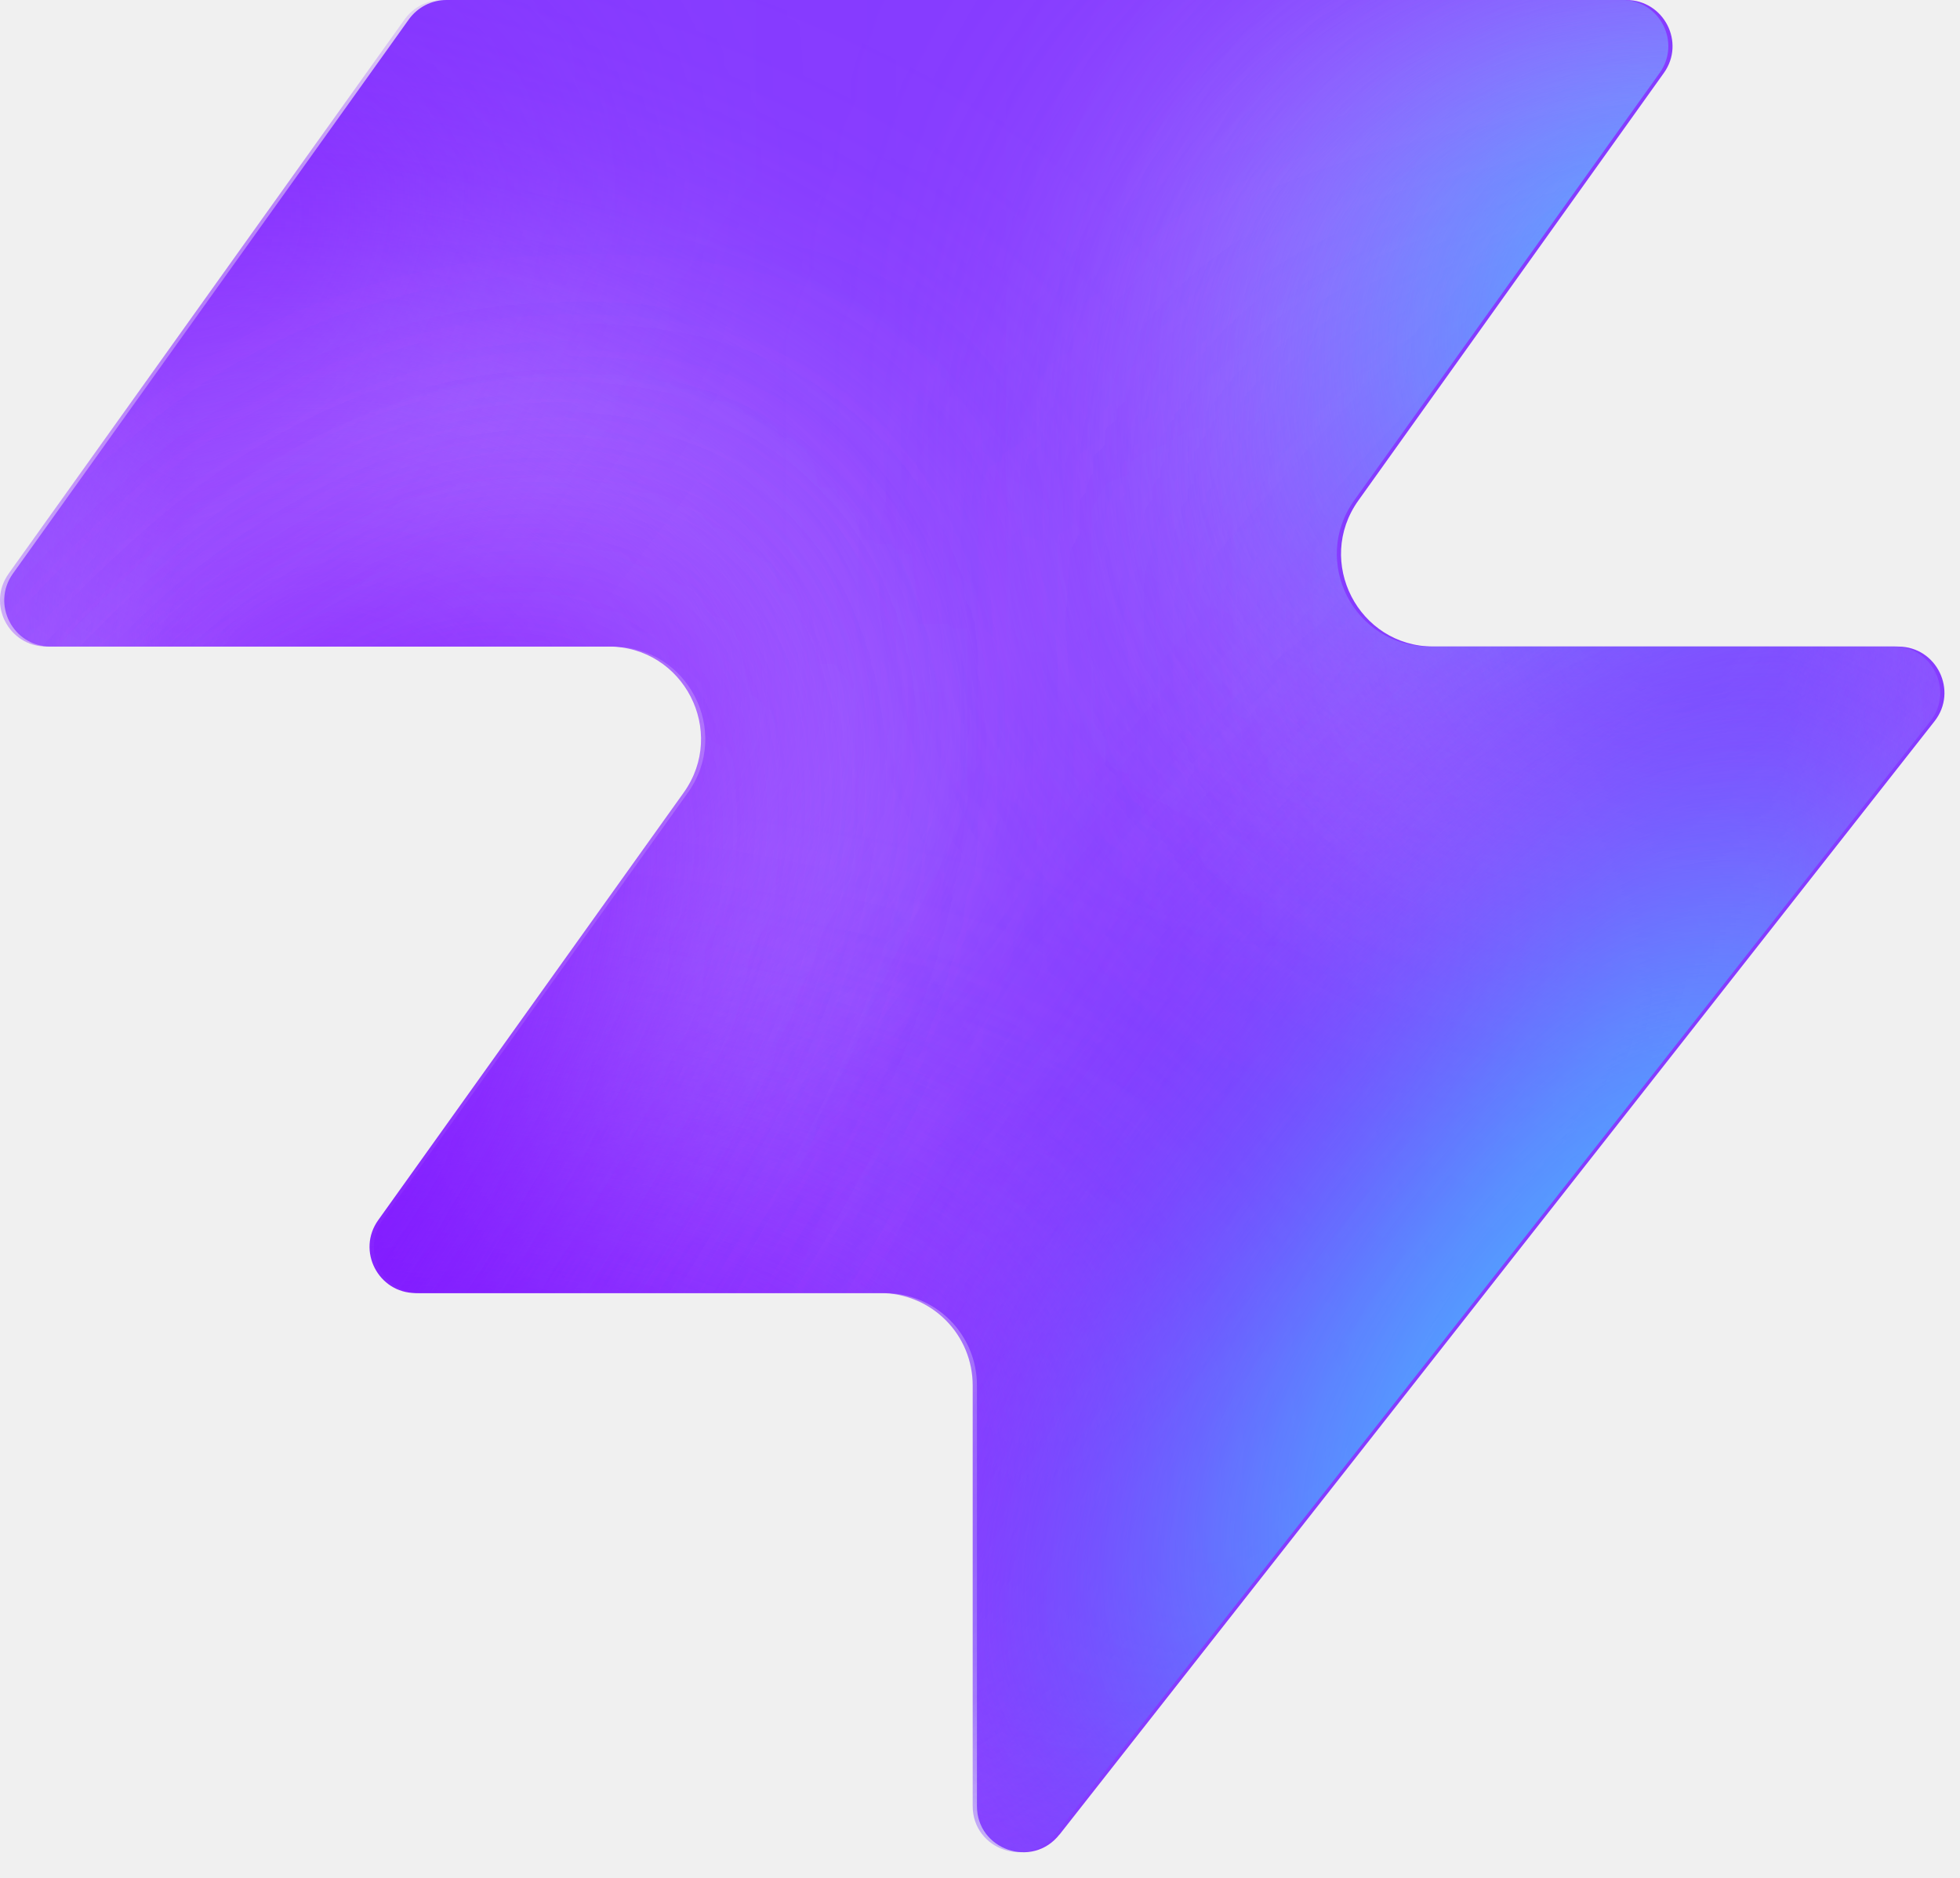
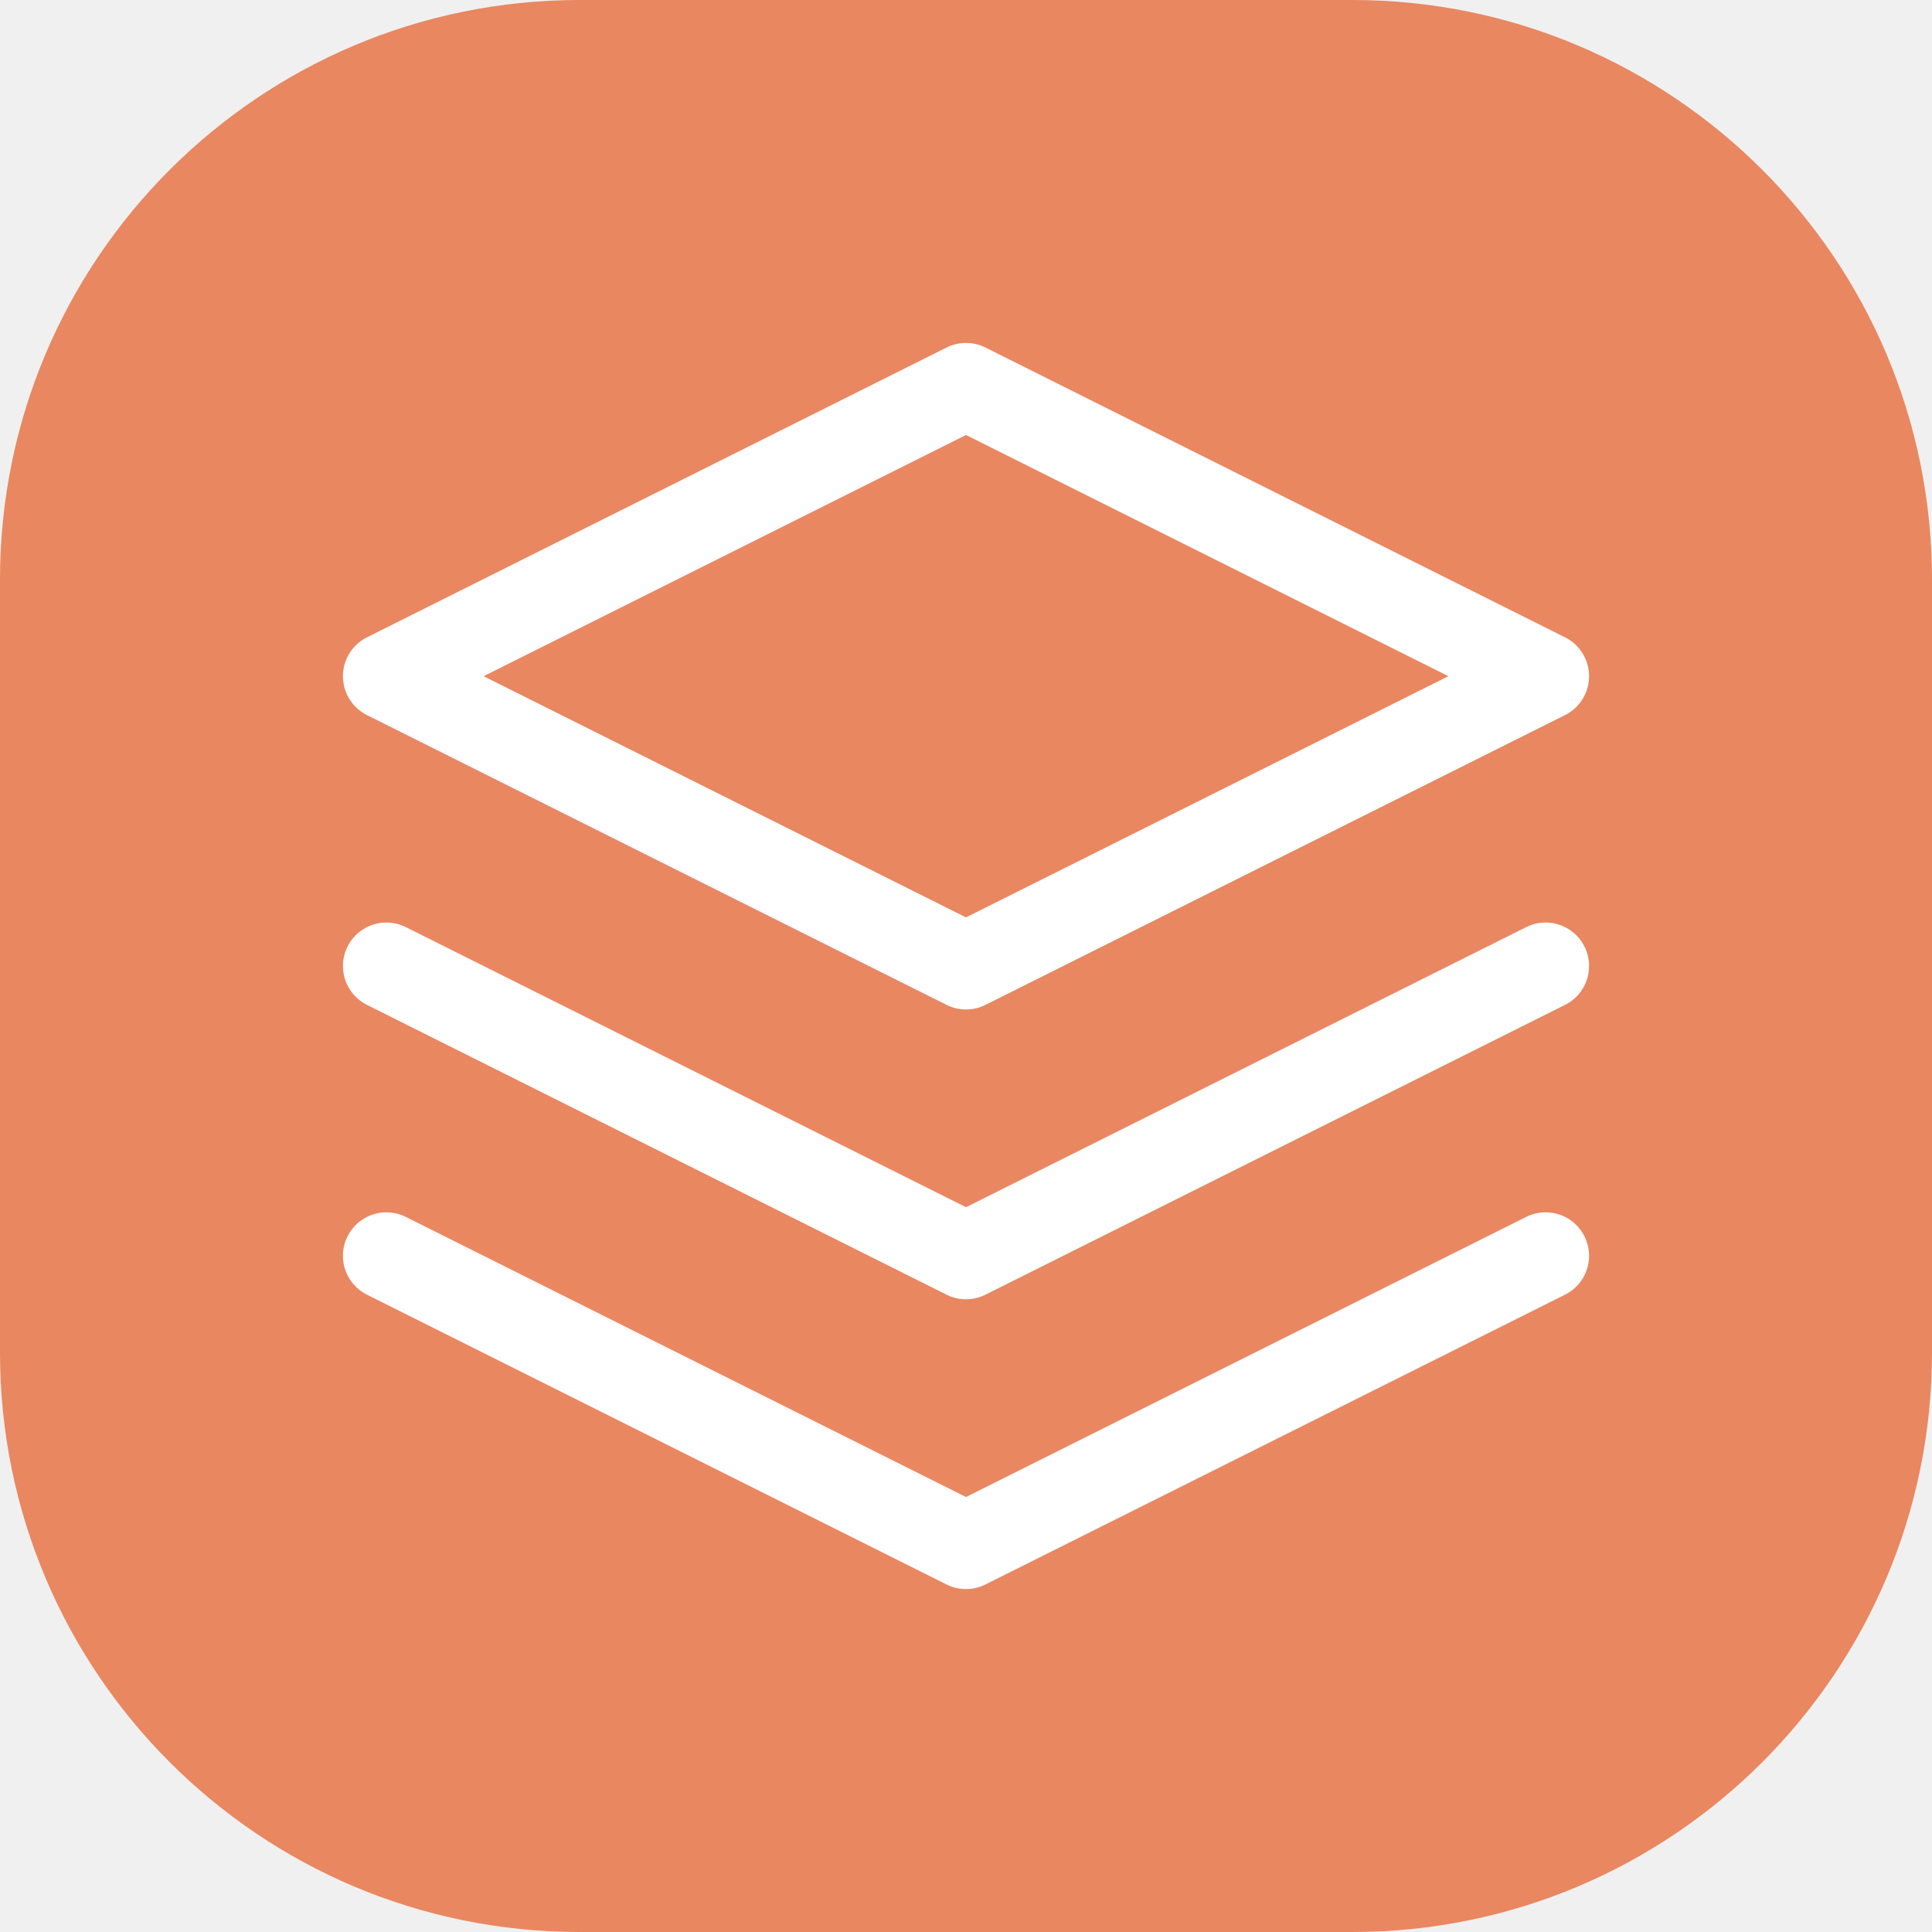
- <svg xmlns="http://www.w3.org/2000/svg" width="48" height="46" fill="none" viewBox="0 0 48 46">
-   <path fill="#863bff" d="M25.946 44.938c-.664.845-2.021.375-2.021-.698V33.937a2.26 2.26 0 0 0-2.262-2.262H10.287c-.92 0-1.456-1.04-.92-1.788l7.48-10.471c1.07-1.497 0-3.578-1.842-3.578H1.237c-.92 0-1.456-1.04-.92-1.788L10.013.474c.214-.297.556-.474.92-.474h28.894c.92 0 1.456 1.04.92 1.788l-7.48 10.471c-1.07 1.498 0 3.579 1.842 3.579h11.377c.943 0 1.473 1.088.89 1.83L25.947 44.94z" style="fill:#863bff;fill:color(display-p3 .525 .23 1);fill-opacity:1" />
-   <mask id="a" width="48" height="46" x="0" y="0" maskUnits="userSpaceOnUse" style="mask-type:alpha">
-     <path fill="#000" d="M25.842 44.938c-.664.844-2.021.375-2.021-.698V33.937a2.26 2.26 0 0 0-2.262-2.262H10.183c-.92 0-1.456-1.04-.92-1.788l7.48-10.471c1.07-1.498 0-3.579-1.842-3.579H1.133c-.92 0-1.456-1.04-.92-1.787L9.91.473c.214-.297.556-.474.92-.474h28.894c.92 0 1.456 1.04.92 1.788l-7.48 10.471c-1.07 1.498 0 3.578 1.842 3.578h11.377c.943 0 1.473 1.088.89 1.832L25.843 44.94z" style="fill:#000;fill-opacity:1" />
-   </mask>
-   <g mask="url(#a)">
-     <g filter="url(#b)">
-       <ellipse cx="5.508" cy="14.704" fill="#ede6ff" rx="5.508" ry="14.704" style="fill:#ede6ff;fill:color(display-p3 .927 .903 1);fill-opacity:1" transform="matrix(.00324 1 1 -.00324 -4.47 31.516)" />
-     </g>
-     <g filter="url(#c)">
-       <ellipse cx="10.399" cy="29.851" fill="#ede6ff" rx="10.399" ry="29.851" style="fill:#ede6ff;fill:color(display-p3 .927 .903 1);fill-opacity:1" transform="matrix(.00324 1 1 -.00324 -39.328 7.883)" />
-     </g>
-     <g filter="url(#d)">
-       <ellipse cx="5.508" cy="30.487" fill="#7e14ff" rx="5.508" ry="30.487" style="fill:#7e14ff;fill:color(display-p3 .492 .077 1);fill-opacity:1" transform="rotate(89.814 -25.913 -14.639)scale(1 -1)" />
-     </g>
-     <g filter="url(#e)">
-       <ellipse cx="5.508" cy="30.599" fill="#7e14ff" rx="5.508" ry="30.599" style="fill:#7e14ff;fill:color(display-p3 .492 .077 1);fill-opacity:1" transform="rotate(89.814 -32.644 -3.334)scale(1 -1)" />
-     </g>
-     <g filter="url(#f)">
-       <ellipse cx="5.508" cy="30.599" fill="#7e14ff" rx="5.508" ry="30.599" style="fill:#7e14ff;fill:color(display-p3 .492 .077 1);fill-opacity:1" transform="matrix(.00324 1 1 -.00324 -34.34 30.47)" />
-     </g>
-     <g filter="url(#g)">
-       <ellipse cx="14.072" cy="22.078" fill="#ede6ff" rx="14.072" ry="22.078" style="fill:#ede6ff;fill:color(display-p3 .927 .903 1);fill-opacity:1" transform="rotate(93.35 24.506 48.493)scale(-1 1)" />
-     </g>
-     <g filter="url(#h)">
-       <ellipse cx="3.47" cy="21.501" fill="#7e14ff" rx="3.47" ry="21.501" style="fill:#7e14ff;fill:color(display-p3 .492 .077 1);fill-opacity:1" transform="rotate(89.009 28.708 47.59)scale(-1 1)" />
-     </g>
-     <g filter="url(#i)">
-       <ellipse cx="3.47" cy="21.501" fill="#7e14ff" rx="3.47" ry="21.501" style="fill:#7e14ff;fill:color(display-p3 .492 .077 1);fill-opacity:1" transform="rotate(89.009 28.708 47.59)scale(-1 1)" />
-     </g>
-     <g filter="url(#j)">
-       <ellipse cx=".387" cy="8.972" fill="#7e14ff" rx="4.407" ry="29.108" style="fill:#7e14ff;fill:color(display-p3 .492 .077 1);fill-opacity:1" transform="rotate(39.51 .387 8.972)" />
-     </g>
-     <g filter="url(#k)">
-       <ellipse cx="47.523" cy="-6.092" fill="#7e14ff" rx="4.407" ry="29.108" style="fill:#7e14ff;fill:color(display-p3 .492 .077 1);fill-opacity:1" transform="rotate(37.892 47.523 -6.092)" />
-     </g>
-     <g filter="url(#l)">
-       <ellipse cx="41.412" cy="6.333" fill="#47bfff" rx="5.971" ry="9.665" style="fill:#47bfff;fill:color(display-p3 .28 .748 1);fill-opacity:1" transform="rotate(37.892 41.412 6.333)" />
-     </g>
-     <g filter="url(#m)">
-       <ellipse cx="-1.879" cy="38.332" fill="#7e14ff" rx="4.407" ry="29.108" style="fill:#7e14ff;fill:color(display-p3 .492 .077 1);fill-opacity:1" transform="rotate(37.892 -1.88 38.332)" />
-     </g>
-     <g filter="url(#n)">
-       <ellipse cx="-1.879" cy="38.332" fill="#7e14ff" rx="4.407" ry="29.108" style="fill:#7e14ff;fill:color(display-p3 .492 .077 1);fill-opacity:1" transform="rotate(37.892 -1.88 38.332)" />
-     </g>
-     <g filter="url(#o)">
-       <ellipse cx="35.651" cy="29.907" fill="#7e14ff" rx="4.407" ry="29.108" style="fill:#7e14ff;fill:color(display-p3 .492 .077 1);fill-opacity:1" transform="rotate(37.892 35.651 29.907)" />
-     </g>
-     <g filter="url(#p)">
-       <ellipse cx="38.418" cy="32.4" fill="#47bfff" rx="5.971" ry="15.297" style="fill:#47bfff;fill:color(display-p3 .28 .748 1);fill-opacity:1" transform="rotate(37.892 38.418 32.4)" />
-     </g>
+ <svg xmlns="http://www.w3.org/2000/svg" viewBox="0 0 40 40">
+   <rect width="40" height="40" rx="12" fill="#e98761" />
+   <g fill="none" stroke="#fff" stroke-width="1.8" stroke-linecap="round" stroke-linejoin="round">
+     <path d="m20 8 12 6-12 6-12-6 12-6Z" />
+     <path d="m8 20 12 6 12-6M8 26l12 6 12-6" />
  </g>
-   <defs>
-     <filter id="b" width="60.045" height="41.654" x="-19.77" y="16.149" color-interpolation-filters="sRGB" filterUnits="userSpaceOnUse">
-       <feFlood flood-opacity="0" result="BackgroundImageFix" />
-       <feBlend in="SourceGraphic" in2="BackgroundImageFix" result="shape" />
-       <feGaussianBlur result="effect1_foregroundBlur_2002_17158" stdDeviation="7.659" />
-     </filter>
-     <filter id="c" width="90.34" height="51.437" x="-54.613" y="-7.533" color-interpolation-filters="sRGB" filterUnits="userSpaceOnUse">
-       <feFlood flood-opacity="0" result="BackgroundImageFix" />
-       <feBlend in="SourceGraphic" in2="BackgroundImageFix" result="shape" />
-       <feGaussianBlur result="effect1_foregroundBlur_2002_17158" stdDeviation="7.659" />
-     </filter>
-     <filter id="d" width="79.355" height="29.4" x="-49.64" y="2.03" color-interpolation-filters="sRGB" filterUnits="userSpaceOnUse">
-       <feFlood flood-opacity="0" result="BackgroundImageFix" />
-       <feBlend in="SourceGraphic" in2="BackgroundImageFix" result="shape" />
-       <feGaussianBlur result="effect1_foregroundBlur_2002_17158" stdDeviation="4.596" />
-     </filter>
-     <filter id="e" width="79.579" height="29.4" x="-45.045" y="20.029" color-interpolation-filters="sRGB" filterUnits="userSpaceOnUse">
-       <feFlood flood-opacity="0" result="BackgroundImageFix" />
-       <feBlend in="SourceGraphic" in2="BackgroundImageFix" result="shape" />
-       <feGaussianBlur result="effect1_foregroundBlur_2002_17158" stdDeviation="4.596" />
-     </filter>
-     <filter id="f" width="79.579" height="29.4" x="-43.513" y="21.178" color-interpolation-filters="sRGB" filterUnits="userSpaceOnUse">
-       <feFlood flood-opacity="0" result="BackgroundImageFix" />
-       <feBlend in="SourceGraphic" in2="BackgroundImageFix" result="shape" />
-       <feGaussianBlur result="effect1_foregroundBlur_2002_17158" stdDeviation="4.596" />
-     </filter>
-     <filter id="g" width="74.749" height="58.852" x="15.756" y="-17.901" color-interpolation-filters="sRGB" filterUnits="userSpaceOnUse">
-       <feFlood flood-opacity="0" result="BackgroundImageFix" />
-       <feBlend in="SourceGraphic" in2="BackgroundImageFix" result="shape" />
-       <feGaussianBlur result="effect1_foregroundBlur_2002_17158" stdDeviation="7.659" />
-     </filter>
-     <filter id="h" width="61.377" height="25.362" x="23.548" y="2.284" color-interpolation-filters="sRGB" filterUnits="userSpaceOnUse">
-       <feFlood flood-opacity="0" result="BackgroundImageFix" />
-       <feBlend in="SourceGraphic" in2="BackgroundImageFix" result="shape" />
-       <feGaussianBlur result="effect1_foregroundBlur_2002_17158" stdDeviation="4.596" />
-     </filter>
-     <filter id="i" width="61.377" height="25.362" x="23.548" y="2.284" color-interpolation-filters="sRGB" filterUnits="userSpaceOnUse">
-       <feFlood flood-opacity="0" result="BackgroundImageFix" />
-       <feBlend in="SourceGraphic" in2="BackgroundImageFix" result="shape" />
-       <feGaussianBlur result="effect1_foregroundBlur_2002_17158" stdDeviation="4.596" />
-     </filter>
-     <filter id="j" width="56.045" height="63.649" x="-27.636" y="-22.853" color-interpolation-filters="sRGB" filterUnits="userSpaceOnUse">
-       <feFlood flood-opacity="0" result="BackgroundImageFix" />
-       <feBlend in="SourceGraphic" in2="BackgroundImageFix" result="shape" />
-       <feGaussianBlur result="effect1_foregroundBlur_2002_17158" stdDeviation="4.596" />
-     </filter>
-     <filter id="k" width="54.814" height="64.646" x="20.116" y="-38.415" color-interpolation-filters="sRGB" filterUnits="userSpaceOnUse">
-       <feFlood flood-opacity="0" result="BackgroundImageFix" />
-       <feBlend in="SourceGraphic" in2="BackgroundImageFix" result="shape" />
-       <feGaussianBlur result="effect1_foregroundBlur_2002_17158" stdDeviation="4.596" />
-     </filter>
-     <filter id="l" width="33.541" height="35.313" x="24.641" y="-11.323" color-interpolation-filters="sRGB" filterUnits="userSpaceOnUse">
-       <feFlood flood-opacity="0" result="BackgroundImageFix" />
-       <feBlend in="SourceGraphic" in2="BackgroundImageFix" result="shape" />
-       <feGaussianBlur result="effect1_foregroundBlur_2002_17158" stdDeviation="4.596" />
-     </filter>
-     <filter id="m" width="54.814" height="64.646" x="-29.286" y="6.009" color-interpolation-filters="sRGB" filterUnits="userSpaceOnUse">
-       <feFlood flood-opacity="0" result="BackgroundImageFix" />
-       <feBlend in="SourceGraphic" in2="BackgroundImageFix" result="shape" />
-       <feGaussianBlur result="effect1_foregroundBlur_2002_17158" stdDeviation="4.596" />
-     </filter>
-     <filter id="n" width="54.814" height="64.646" x="-29.286" y="6.009" color-interpolation-filters="sRGB" filterUnits="userSpaceOnUse">
-       <feFlood flood-opacity="0" result="BackgroundImageFix" />
-       <feBlend in="SourceGraphic" in2="BackgroundImageFix" result="shape" />
-       <feGaussianBlur result="effect1_foregroundBlur_2002_17158" stdDeviation="4.596" />
-     </filter>
-     <filter id="o" width="54.814" height="64.646" x="8.244" y="-2.416" color-interpolation-filters="sRGB" filterUnits="userSpaceOnUse">
-       <feFlood flood-opacity="0" result="BackgroundImageFix" />
-       <feBlend in="SourceGraphic" in2="BackgroundImageFix" result="shape" />
-       <feGaussianBlur result="effect1_foregroundBlur_2002_17158" stdDeviation="4.596" />
-     </filter>
-     <filter id="p" width="39.409" height="43.623" x="18.713" y="10.588" color-interpolation-filters="sRGB" filterUnits="userSpaceOnUse">
-       <feFlood flood-opacity="0" result="BackgroundImageFix" />
-       <feBlend in="SourceGraphic" in2="BackgroundImageFix" result="shape" />
-       <feGaussianBlur result="effect1_foregroundBlur_2002_17158" stdDeviation="4.596" />
-     </filter>
-   </defs>
</svg>
